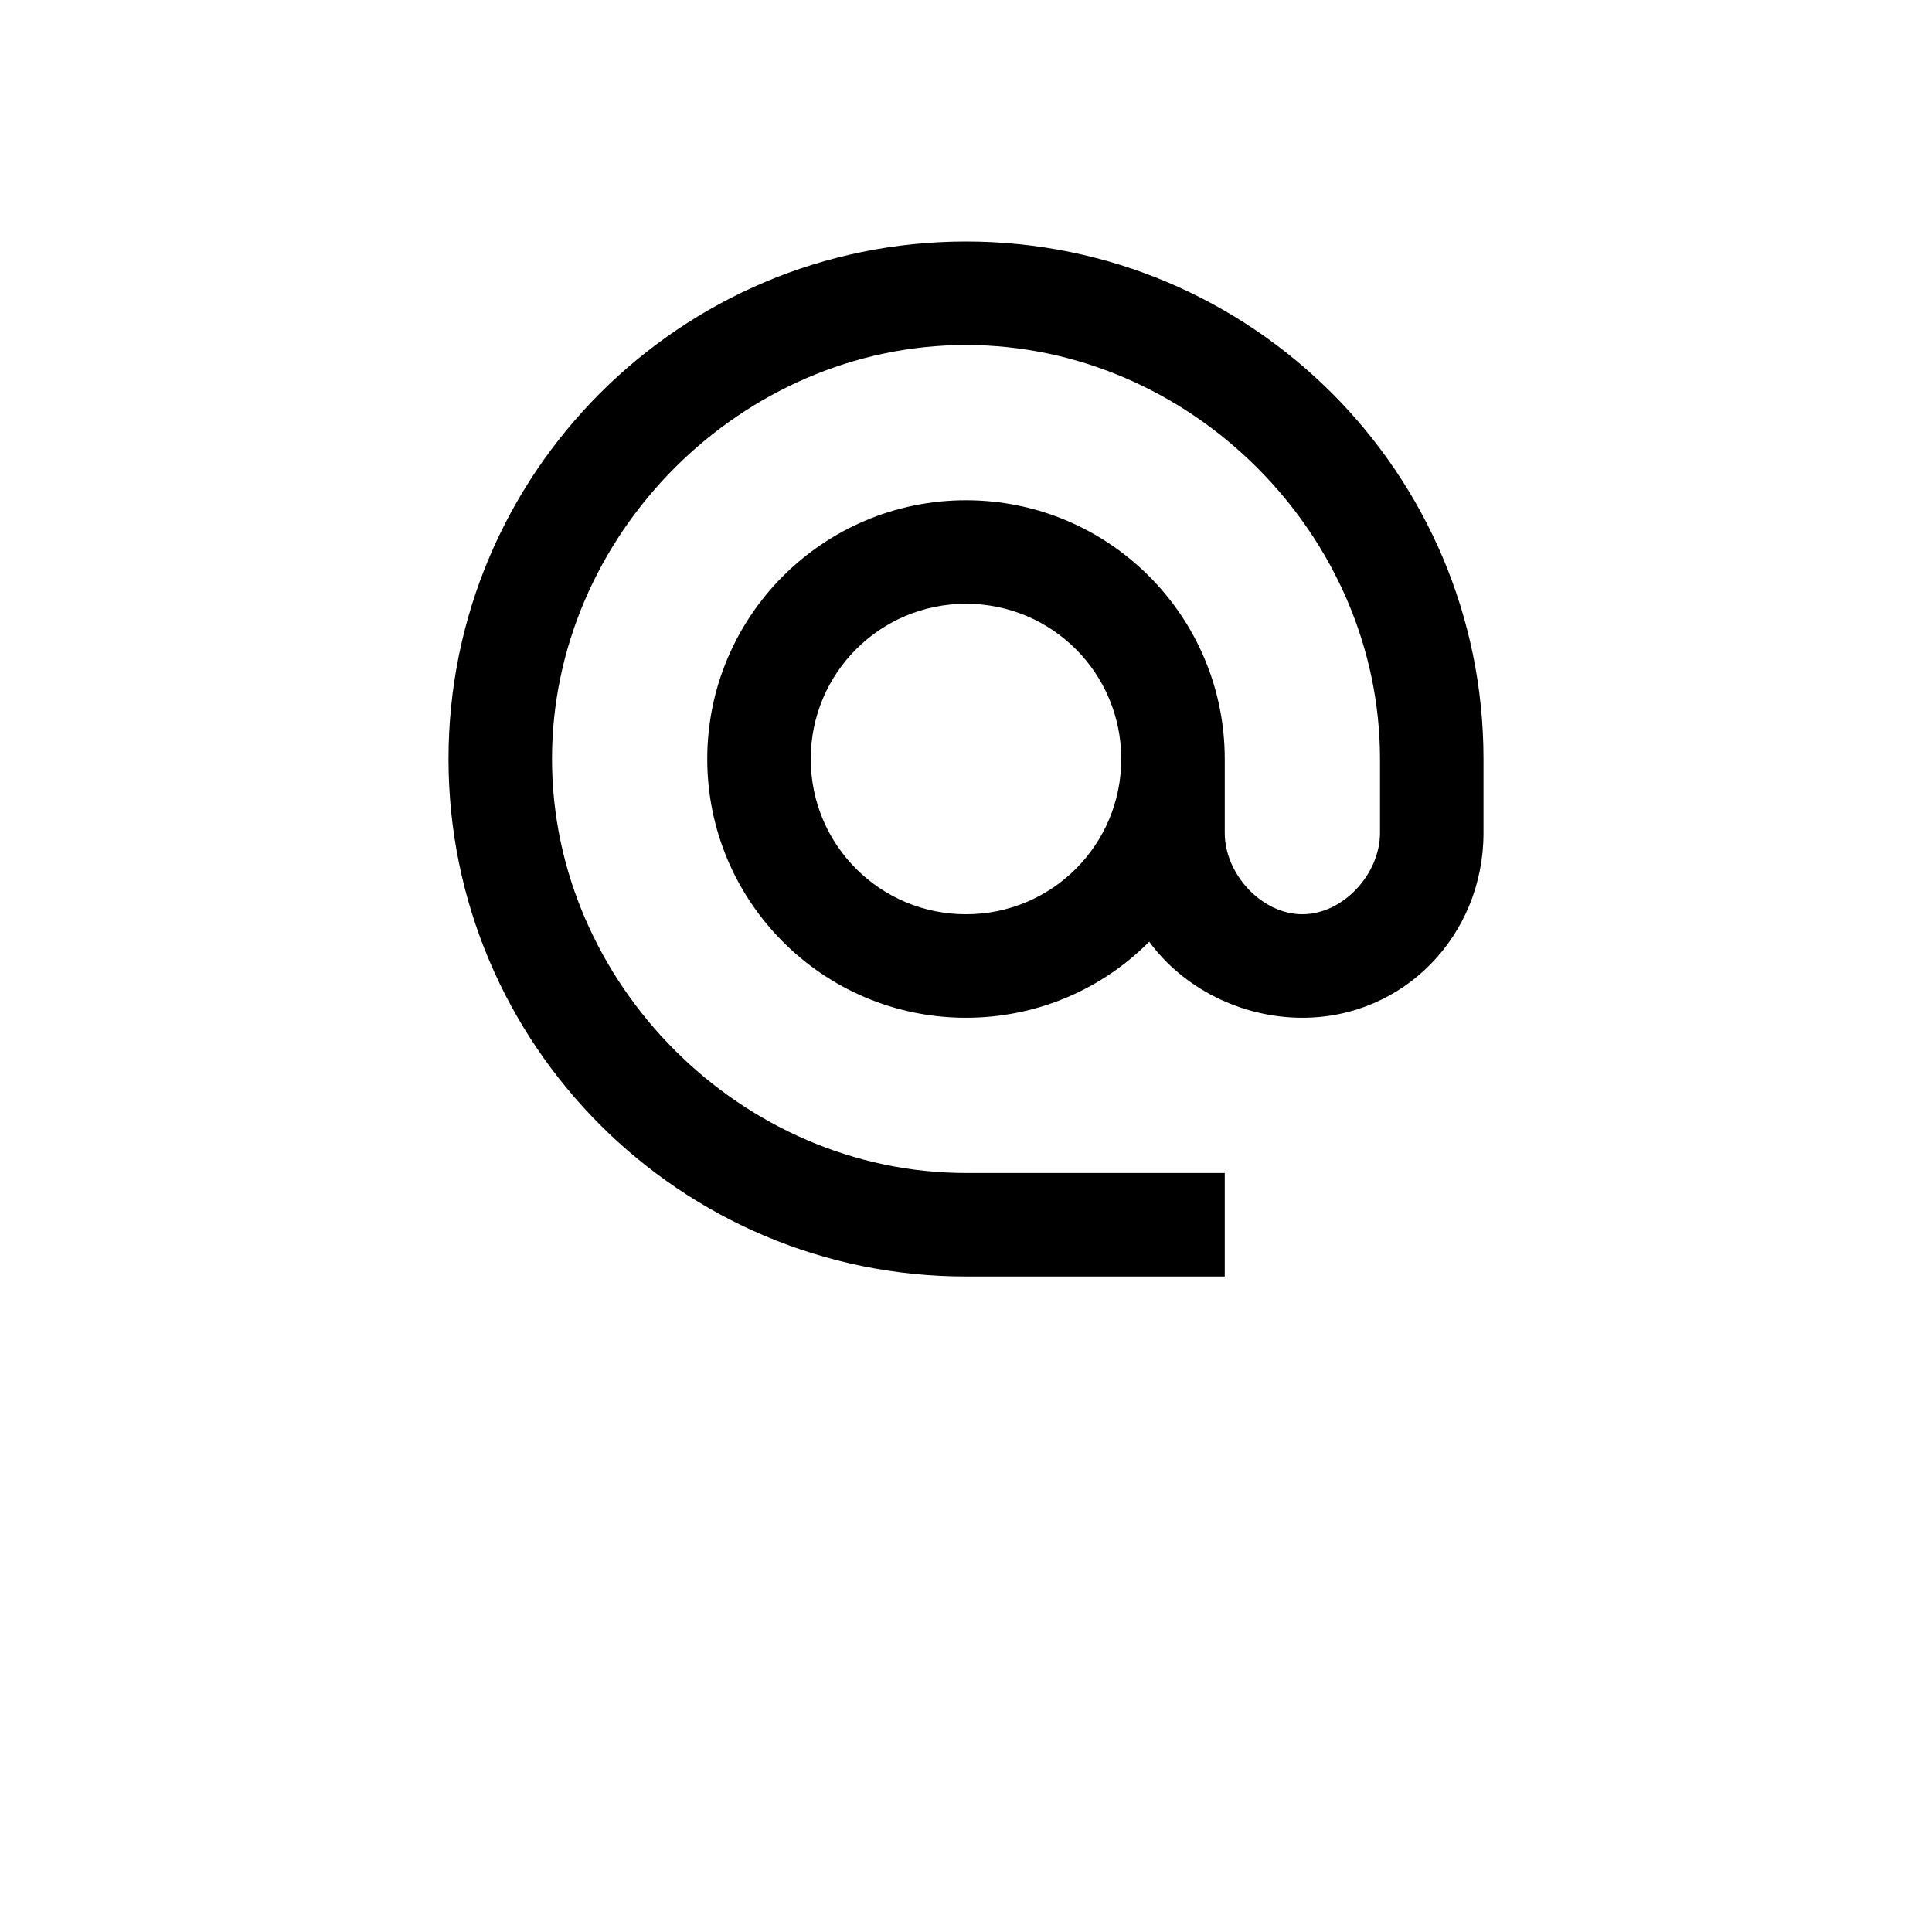
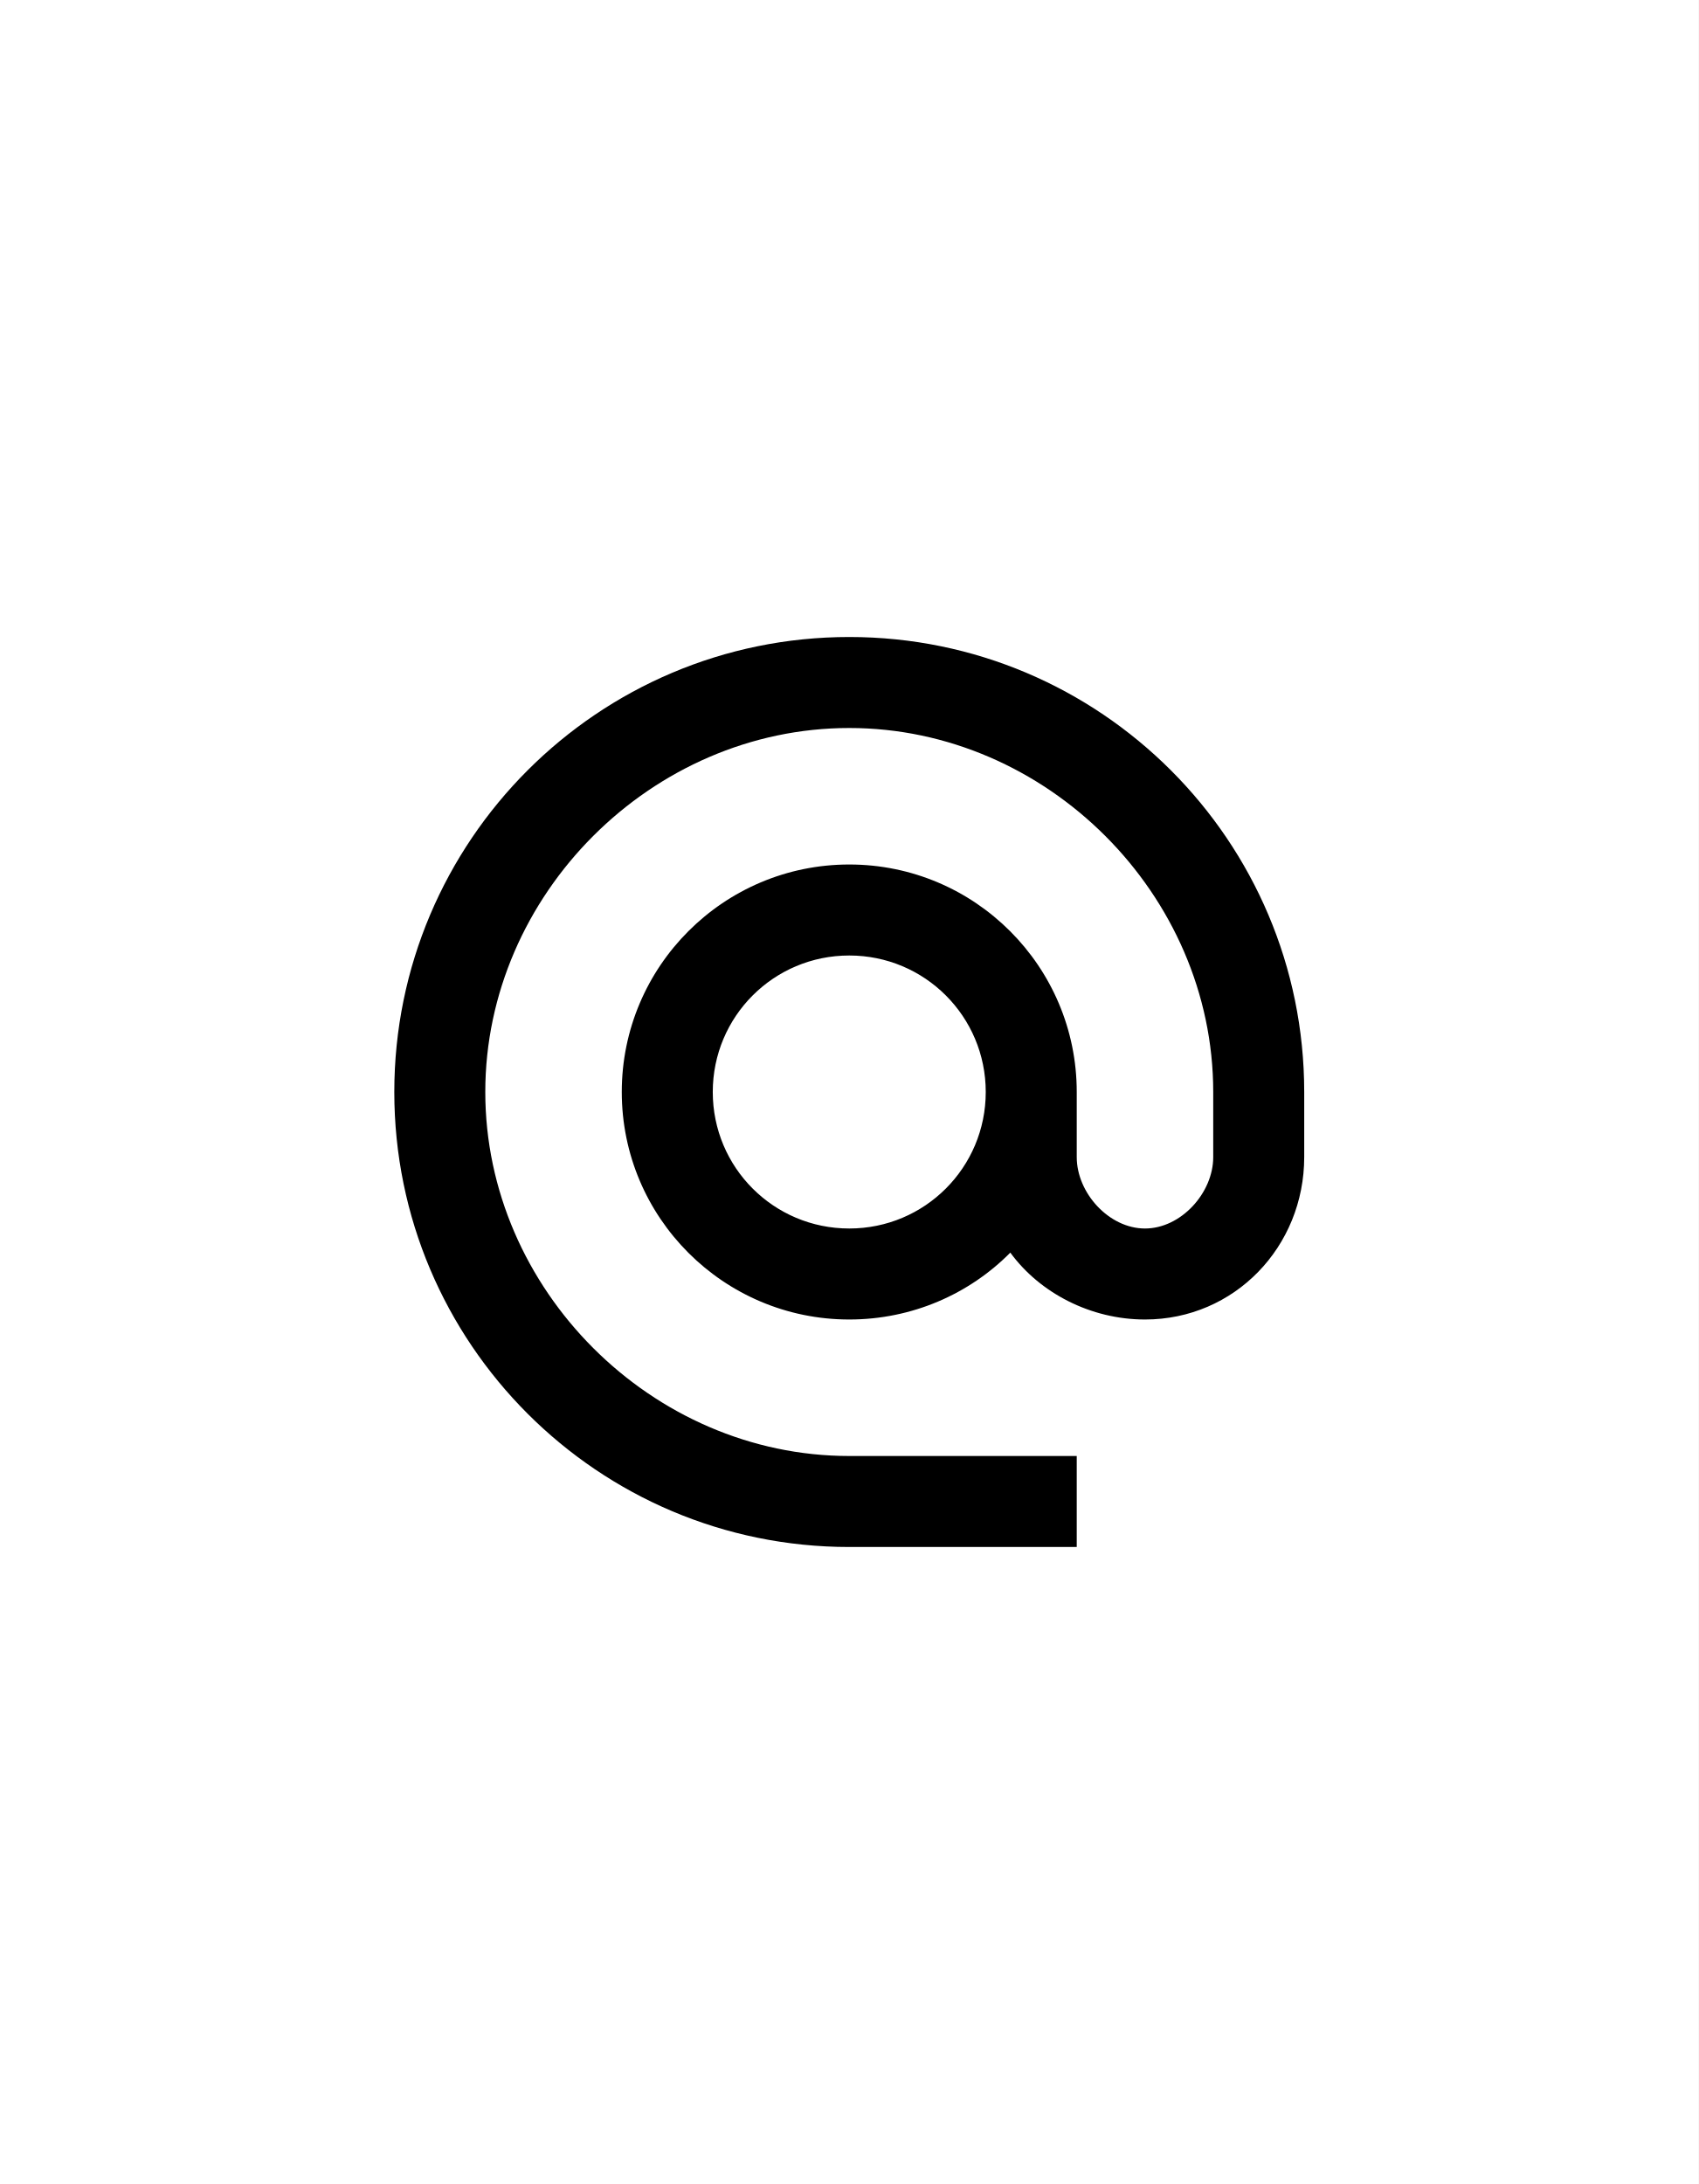
- <svg xmlns="http://www.w3.org/2000/svg" width="56" height="56" viewBox="0 0 56 56" fill="none">
-   <rect width="56" height="56" fill="white" />
+ <svg xmlns="http://www.w3.org/2000/svg" width="56" height="72" viewBox="0 0 56 72" fill="none">
+   <rect width="56" height="72" fill="white" />
  <g clip-path="url(#clip0_911_291)">
-     <path d="M28 7C19.72 7 13 13.72 13 22C13 30.28 19.72 37 28 37H35.5V34H28C21.49 34 16 28.51 16 22C16 15.49 21.49 10 28 10C34.51 10 40 15.49 40 22V24.145C40 25.33 38.935 26.5 37.75 26.5C36.565 26.5 35.5 25.33 35.5 24.145V22C35.5 17.86 32.14 14.5 28 14.5C23.86 14.5 20.5 17.86 20.5 22C20.5 26.14 23.86 29.5 28 29.5C30.07 29.5 31.96 28.66 33.31 27.295C34.285 28.63 35.965 29.5 37.75 29.5C40.705 29.5 43 27.1 43 24.145V22C43 13.72 36.28 7 28 7ZM28 26.5C25.51 26.5 23.5 24.49 23.5 22C23.5 19.51 25.51 17.5 28 17.5C30.49 17.5 32.5 19.51 32.5 22C32.5 24.49 30.49 26.5 28 26.5Z" fill="black" />
+     <path d="M28 21C19.72 21 13 27.72 13 36C13 44.28 19.72 51 28 51H35.5V48H28C21.49 48 16 42.51 16 36C16 29.49 21.49 24 28 24C34.51 24 40 29.49 40 36V38.145C40 39.33 38.935 40.5 37.75 40.5C36.565 40.5 35.5 39.33 35.5 38.145V36C35.5 31.86 32.14 28.5 28 28.5C23.86 28.5 20.5 31.86 20.5 36C20.5 40.14 23.86 43.5 28 43.5C30.07 43.5 31.96 42.66 33.31 41.295C34.285 42.63 35.965 43.5 37.75 43.5C40.705 43.5 43 41.1 43 38.145V36C43 27.72 36.28 21 28 21ZM28 40.5C25.51 40.5 23.5 38.49 23.5 36C23.5 33.51 25.51 31.5 28 31.5C30.49 31.5 32.5 33.51 32.5 36C32.5 38.49 30.49 40.5 28 40.5Z" fill="black" />
  </g>
  <defs>
    <clipPath id="clip0_911_291">
-       <rect width="30" height="30" fill="white" transform="translate(13 7)" />
+       <rect width="30" height="30" fill="white" transform="translate(13 21)" />
    </clipPath>
  </defs>
</svg>
